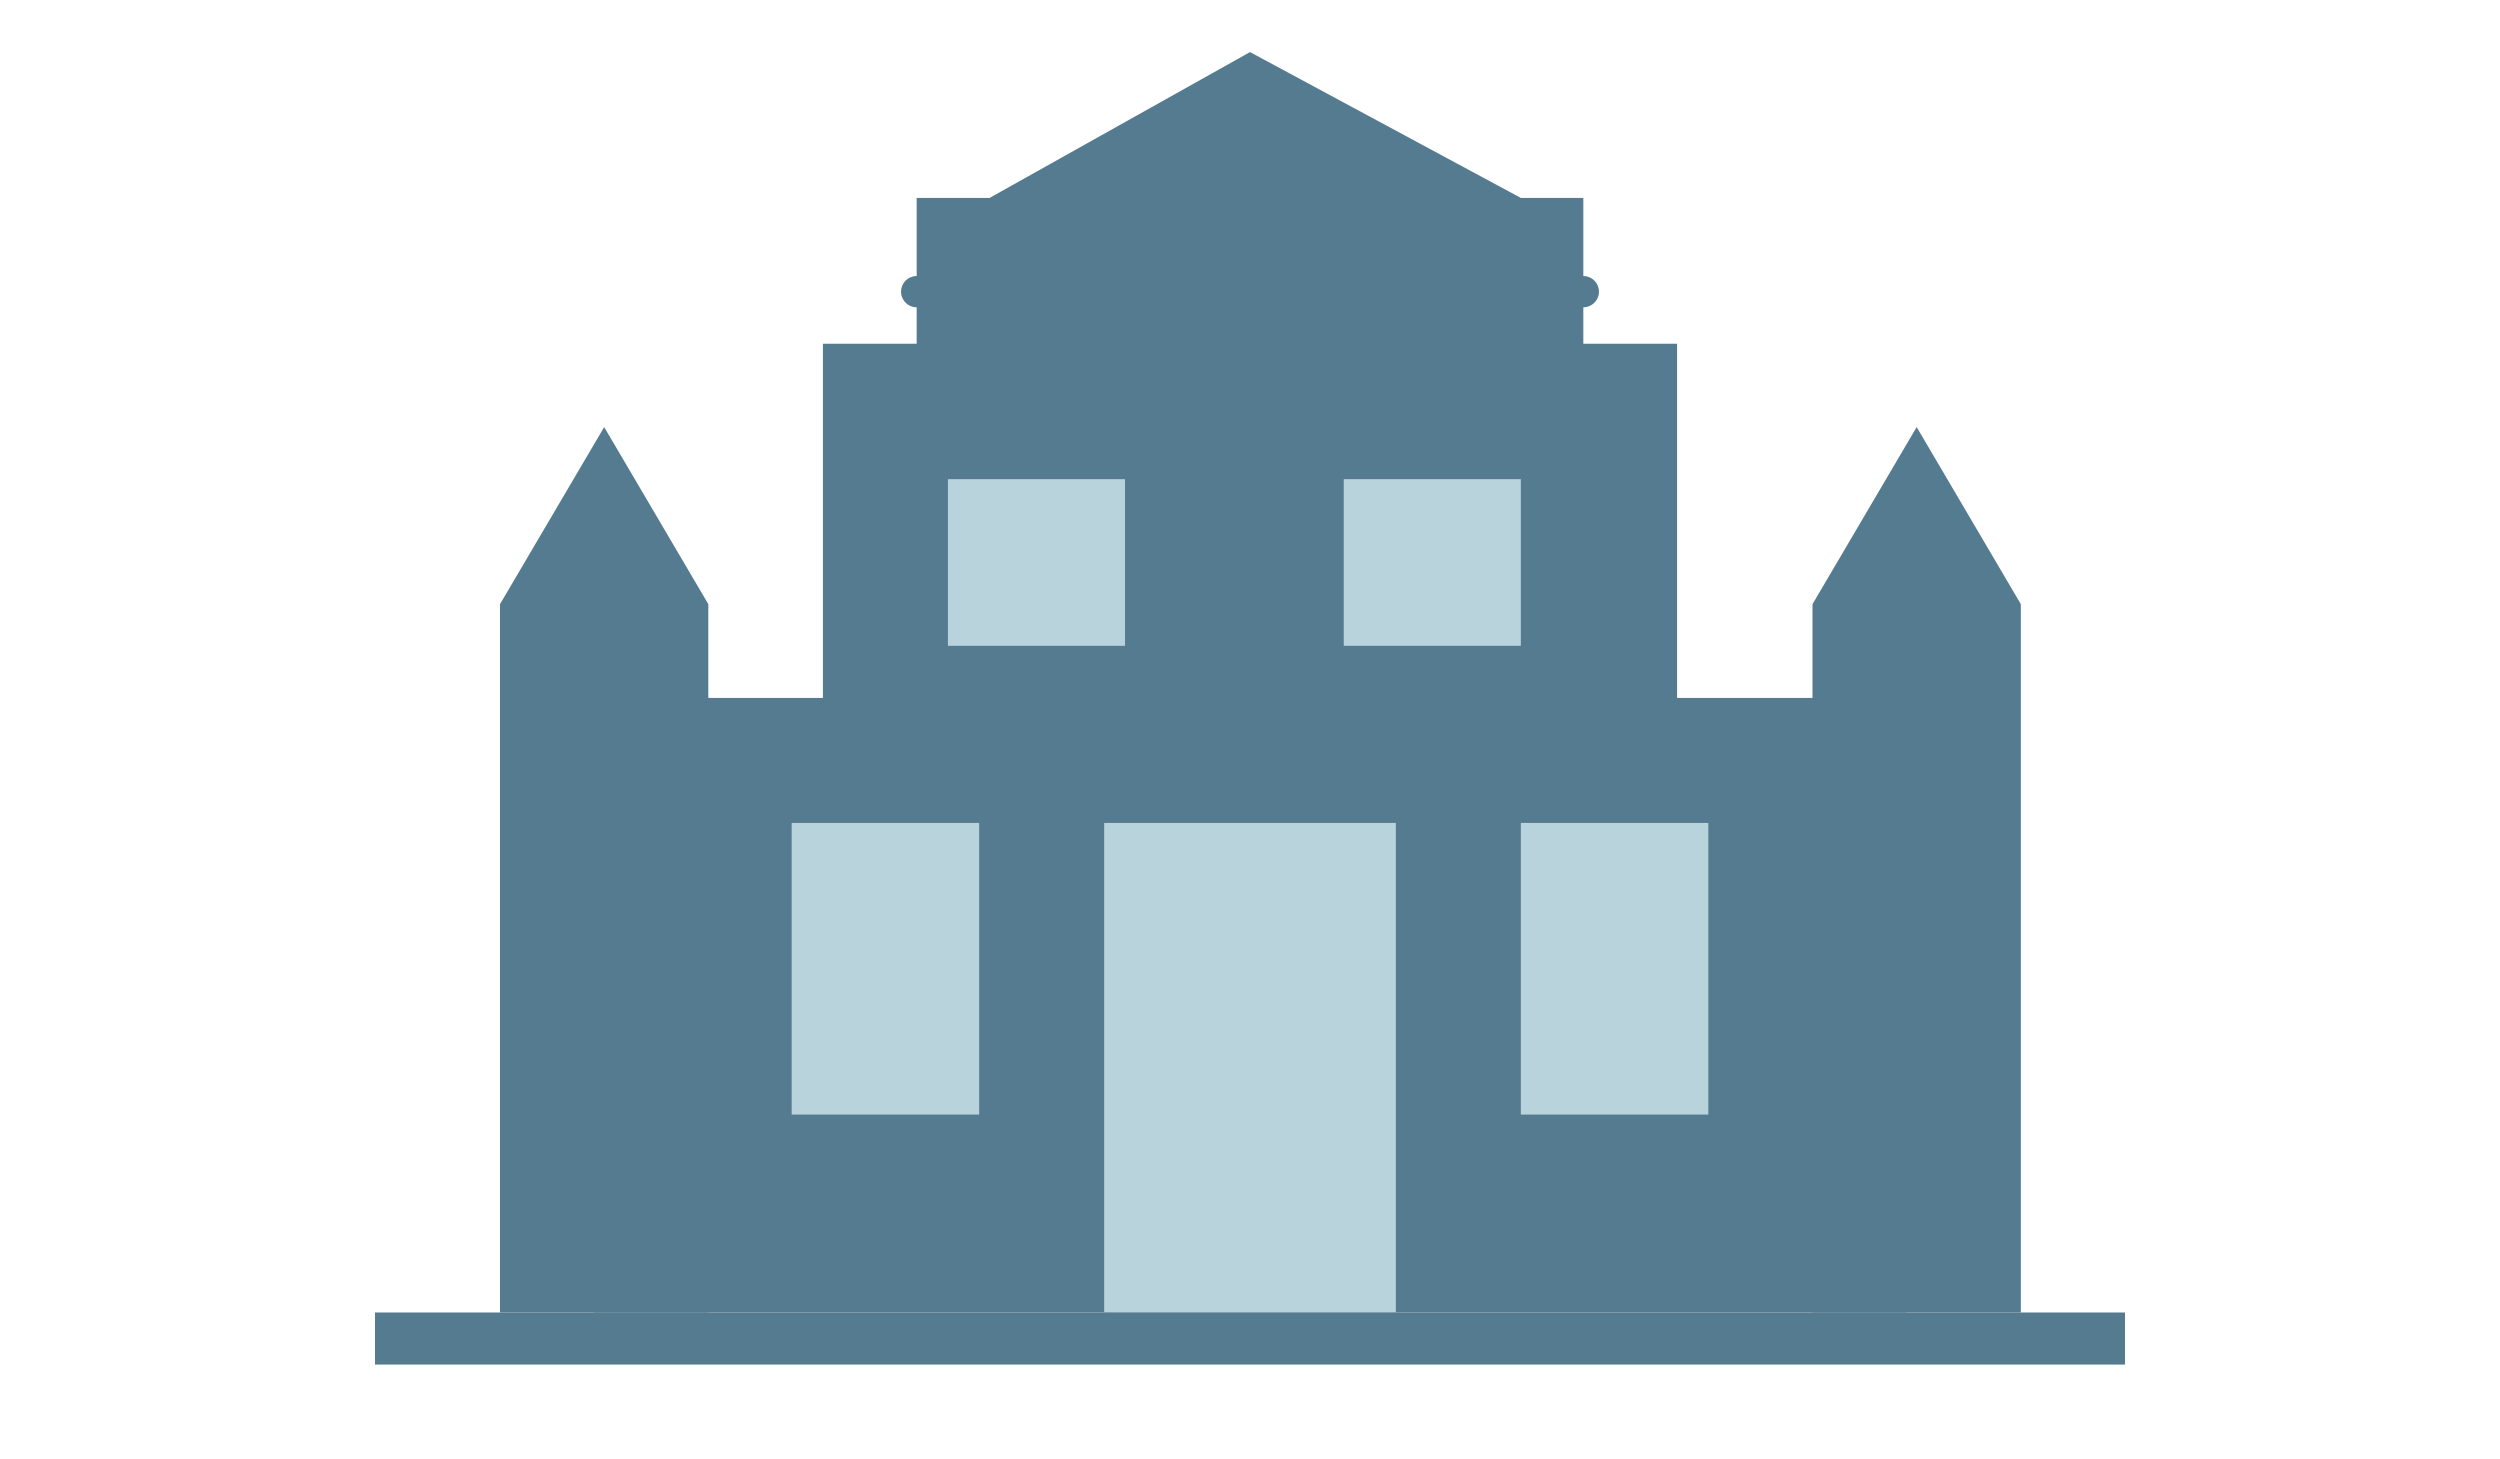
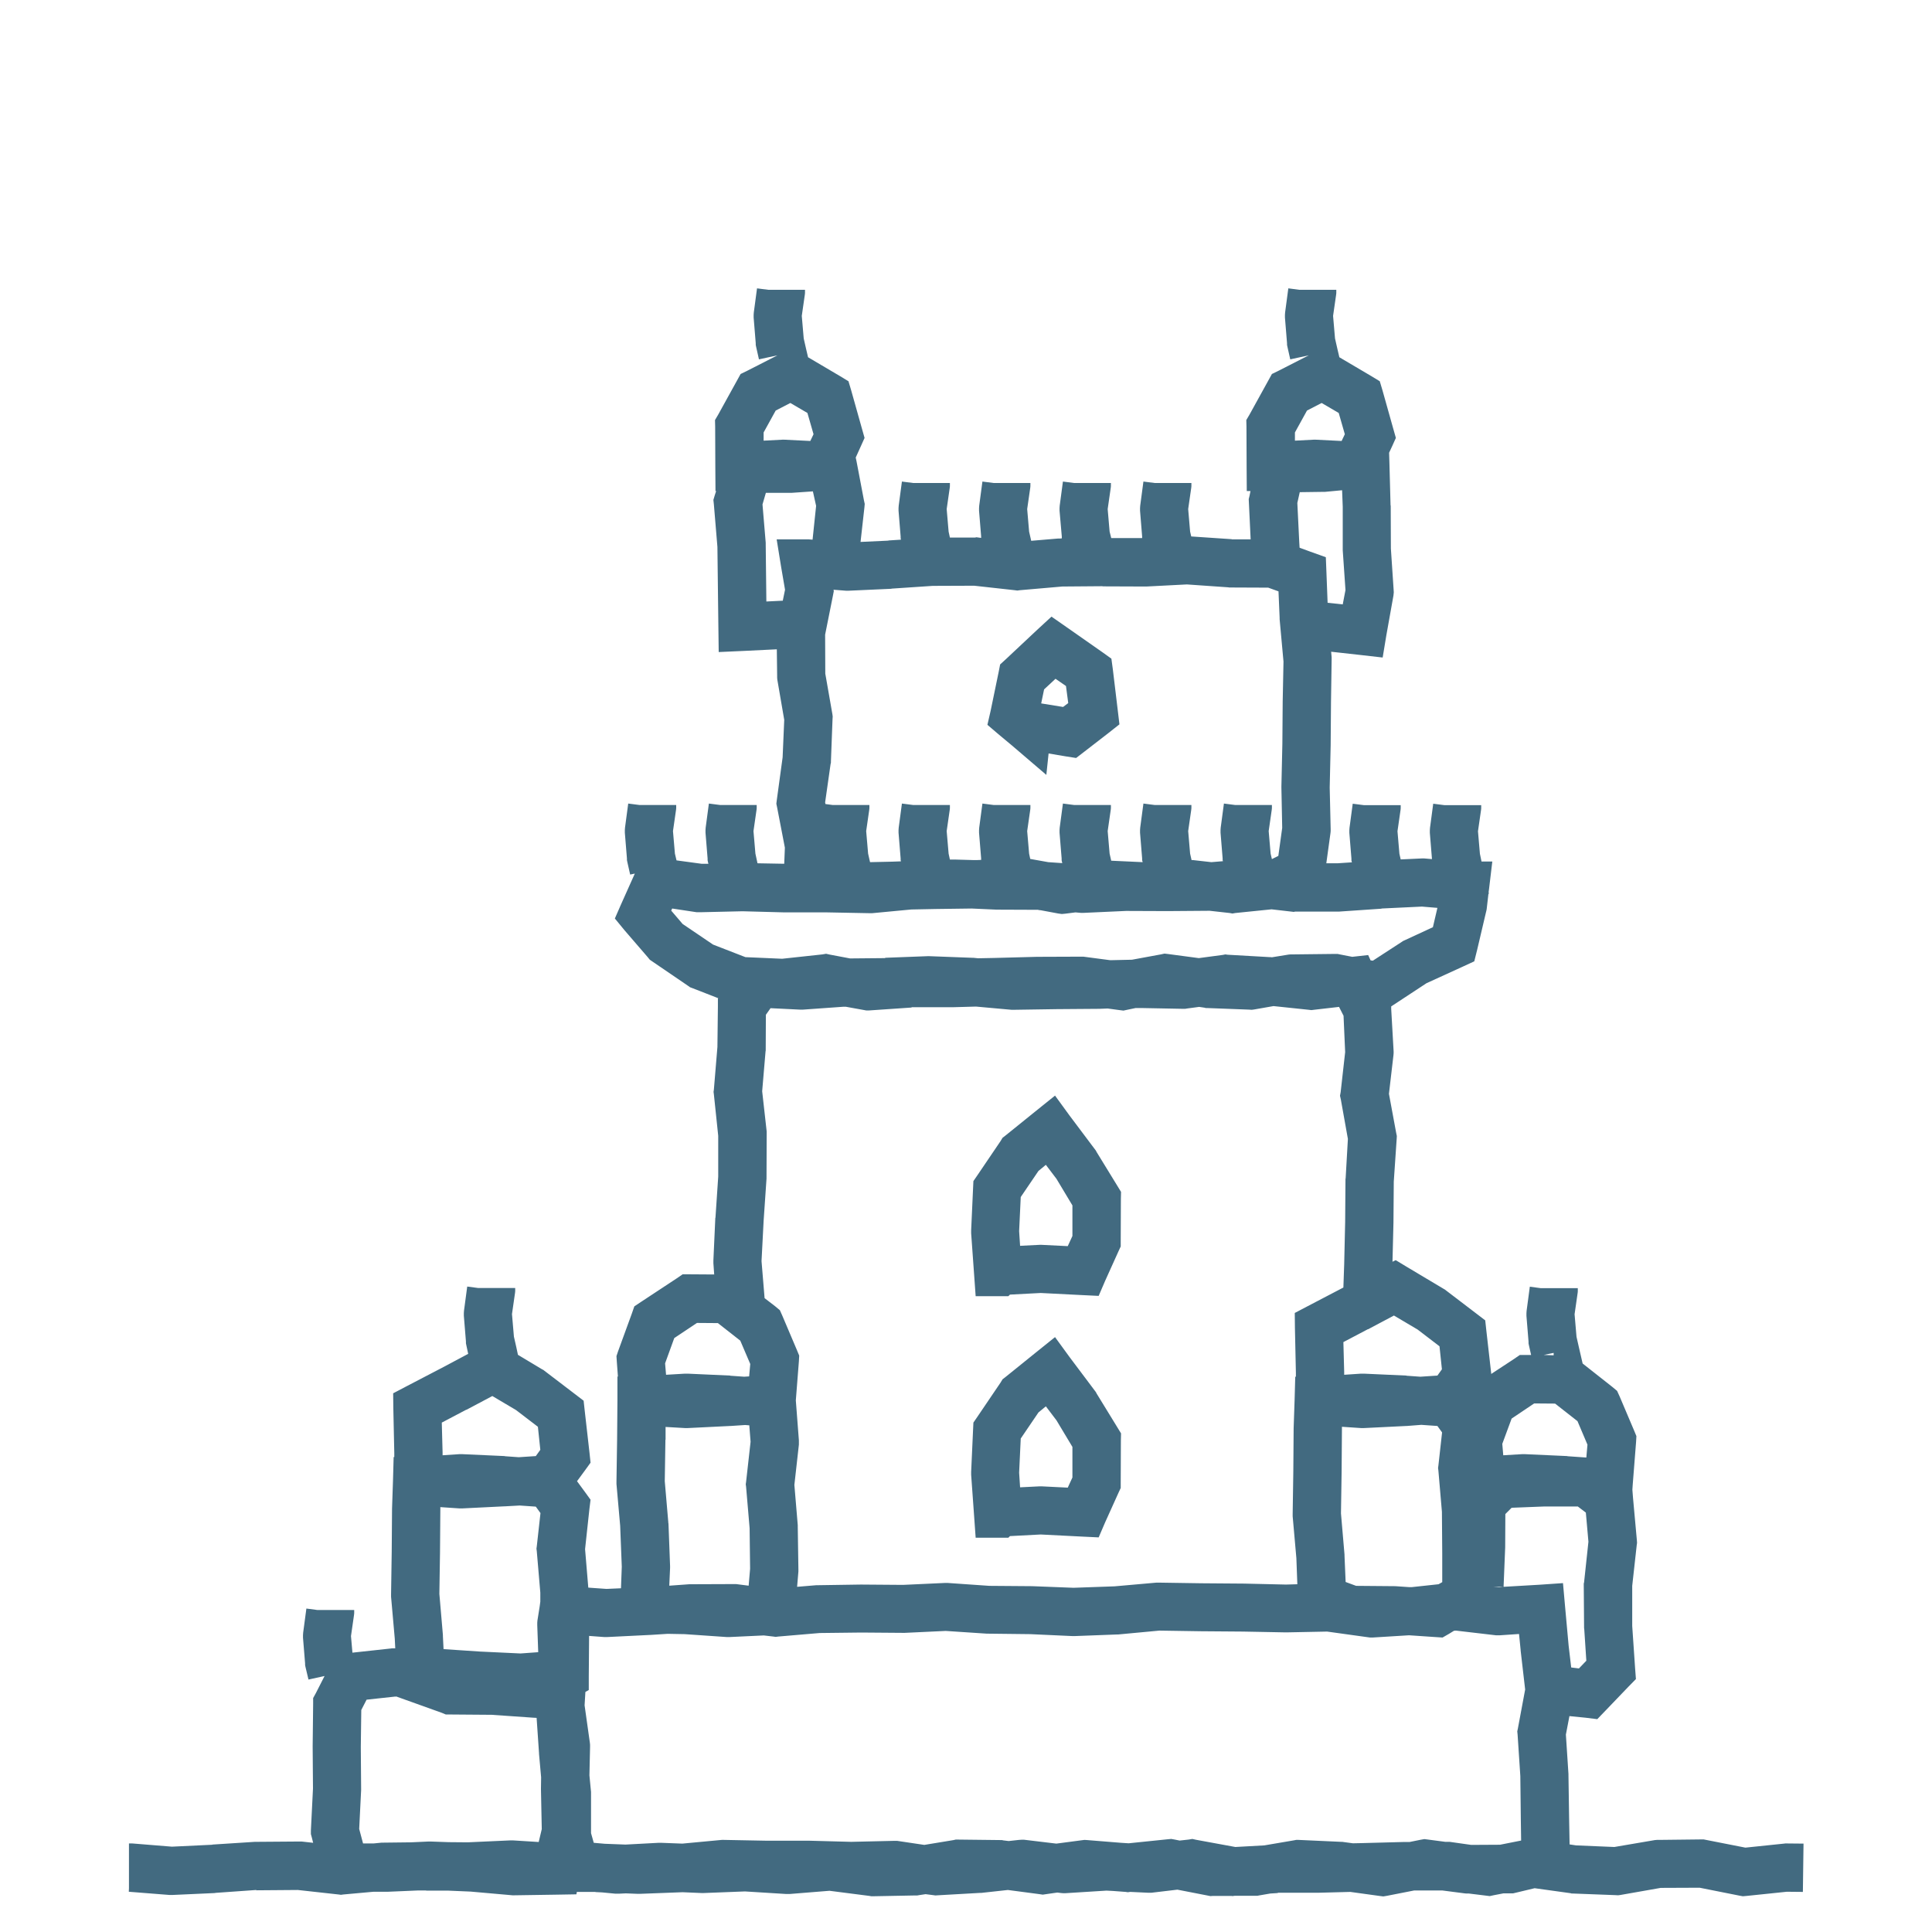
- <svg xmlns="http://www.w3.org/2000/svg" viewBox="0 0 240 140" width="240" height="140" role="img" aria-labelledby="title" preserveAspectRatio="xMidYMid meet">
-   <style>.solid{fill:#557b90}.soft{fill:#b9d3dc}.outline{fill:none;stroke:#557b90;stroke-linecap:round;stroke-linejoin:round}.detail{fill:none;stroke:#dceaf0;stroke-width:2.3;stroke-linejoin:round;stroke-linecap:round}</style>
-   <path class="solid" d="M57 126V67h126v59z M79 67V33h82v34z M88 33V19h64v14z M95 19l25-14 26 14z" />
-   <path class="solid" d="M48 126V58h20v68z M48 58l10-17 10 17 M174 126V58h20v68z M174 58l10-17 10 17" />
-   <path class="soft" d="M91 46h17v16H91z M129 46h17v16h-17z M76 79h18v28H76z M106 79h28v47h-28z M146 79h18v28h-18z" />
-   <path class="solid" d="M36 126h168v5H36z" />
-   <path class="outline" stroke-width="3" d="M88 28h64 M54 69h134" />
+ <svg xmlns="http://www.w3.org/2000/svg" style="color:#426a80" width="120" height="120" fill="none" viewBox="0 0 120 120">
+   <path fill="currentColor" d="M80.71 18H83v.2l-.01.1-.19 1.32.12 1.4.15.66.12.51 2 1.18.51.31.17.57.68 2.42.15.53-.22.49-.2.43.02.67.07 2.6.01.02v.03l.01 2.63.17 2.55.01.17-.02.2-.44 2.46-.23 1.39-1.4-.16-1.8-.2.03.34V41l-.04 2.63-.02 2.63v.02l-.06 2.64.06 2.58v.12l-.01.11-.26 1.89h.7l.9-.06-.02-.02-.02-.1v-.11l-.13-1.6v-.16l.01-.15.2-1.5.7.09H87v.2l-.01.1-.19 1.32.12 1.4.08.35 1.3-.06h.17l.47.04v-.03l-.13-1.6v-.16l.01-.15.2-1.5.7.09H92v.2l-.01.1-.19 1.32.12 1.4.1.48h.67l-.2 1.68-.03.23.02.09h-.03l-.11.96-.02.1-.02.08-.55 2.34-.18.72-.65.3-2.32 1.06-2.19 1.44v.15l.15 2.64v.12l-.01.12-.28 2.4.45 2.43.04.19-.01.18-.18 2.65-.02 2.56-.06 2.42.2-.1.71.43 2.28 1.36.07.04.05.04 1.94 1.48.51.39.07.64.3 2.64v.05l1.4-.92.38-.26h.7l-.14-.62-.02-.1v-.11l-.13-1.6v-.16l.01-.15.2-1.5.68.09H98v.2l-.01.1-.19 1.32.12 1.4.15.66.23 1 1.84 1.45.3.25.16.35.9 2.12.14.34-.02.36-.21 2.67-.02.3.04.51.24 2.64.01.15-.02.14-.28 2.53v2.49l.18 2.64.05.66-.47.48-1.42 1.48-.51.53-.73-.09-1-.1-.22 1.15.16 2.45v.08l.04 2.64.03 1.65.4.06 2.38.1 2.52-.43.12-.01h.12l2.63-.03h.16l.15.03 2.44.48 2.4-.25.08-.01h.08l1.05.01-.02 1.5-.02 1.5-1-.01-2.5.26-.23.02-.22-.04-2.46-.49-2.42.01-2.5.44-.15.02-.17-.01-2.63-.1h-.08l-.07-.02-2.23-.31-1.17.28-.17.04h-.6l-.62.12-.23.05-.24-.03-1.06-.13h-.16l-.1-.01-1.39-.18h-1.74l-1.68.33-.24.04-.24-.03-1.81-.25-1.91.05h-2.59v.02l-.47.03-.7.12-.1.02h-1.41l-.14.02-.04-.01h-1.18l-.15.01-.15-.03-1.9-.37-1.6.19h-.25l-1.06-.05h-.03l-.14.02-.13-.02-.8-.06-.4-.02-2.55.16h-.13l-.13-.01-.24-.03-.7.1-.2.03-.2-.03-1.97-.26-1.64.18h-.07l-2.64.15-.15.01-.14-.02-.47-.06-.4.06-.11.02h-.12l-2.64.05h-.1l-.11-.02-2.49-.32-2.48.2h-.2l-2.57-.16-2.57.1h-.12l-1.16-.05h-.05l-2.64.1h-.11l-.75-.03-.42.02h-.23l-.83-.08-.41-.02v-.01h-1.15l-.03.15-1.17.02-2.65.04h-.15l-2.6-.23-1.41-.06h-1.35v-.01h-.5l-1.87.08h-.9l-1.88.17-.14.02-.15-.02-2.53-.28-2.58.02v-.02l-2.54.18h-.01l-.01.01-2.65.12h-.18L8 117.5l.01-.22v-2.78h.21l2.46.2 2.51-.12v-.01l2.64-.17h.09l2.64-.02h.17l.72.08-.08-.32-.06-.22v-.23l.13-2.6-.02-2.6v-.03l.03-2.64v-.35l.17-.31.54-1.06-1 .22-.19-.8-.02-.1v-.1l-.13-1.6v-.16l.01-.15.2-1.5.68.09H22v.2l-.01.1-.19 1.32.09 1.03 2.39-.26.08-.01h.19l-.03-.6-.23-2.6v-.16l.04-2.64.02-2.63v-.04l.06-1.76.04-1.45h.04v-.25l-.06-2.79-.01-.92.82-.43 2.34-1.22 1.5-.8-.12-.56-.02-.1v-.11l-.13-1.6v-.16l.01-.15.2-1.5.68.09H32v.2l-.01.1-.19 1.32.12 1.4.15.66.1.47 1.5.9.08.04.05.04 1.94 1.48.51.39.07.64.3 2.64.06.57-.34.47-.5.68.5.68.34.47-.07.57-.27 2.5.2 2.39 1.13.08.9-.04.05-1.34-.1-2.54-.23-2.6v-.15l.04-2.64.02-2.39V85.5h.03l-.07-.95-.02-.32.1-.3.85-2.33.16-.46.42-.28 2.2-1.45.38-.26h.46l1.5.01-.05-.7v-.17l.12-2.65h.01v-.02l.17-2.54v-2.53l-.27-2.58-.02-.15.02-.14.22-2.65.03-2.52v-.48l.02-.03-1.59-.62-.16-.06-.14-.1-2.2-1.5-.16-.11-.13-.16-1.44-1.67-.6-.73.38-.87.86-1.92-.29.06-.18-.8-.02-.1v-.1l-.13-1.6v-.16l.01-.15.2-1.5.7.09H42v.2l-.01.1-.19 1.32.12 1.4.1.42 1.55.21H44l-.03-.12-.02-.1v-.11l-.13-1.6v-.16l.01-.15.2-1.5.7.09H47v.2l-.01.1-.19 1.32.12 1.4.13.6 1.66.03.04-1-.48-2.49-.05-.24.03-.24.36-2.64.1-2.33-.43-2.5-.01-.12v-.12l-.02-1.64-2.06.1-1.55.07-.02-1.55-.03-2.45-.03-2.53-.22-2.64-.03-.28.08-.27.09-.28h-.04l-.01-1.49-.01-2.52-.01-.4.2-.34 1.17-2.12.22-.4.41-.2 1.88-.96-1.15.25-.18-.8-.02-.1v-.1l-.13-1.6v-.16l.01-.15.2-1.5.7.09H50v.2l-.01.1-.19 1.32.12 1.4.15.66.12.51 2 1.18.51.31.17.57.68 2.42.15.53-.22.49-.33.73.05.23.46 2.42.05.23-.02.22-.24 2.14 1.73-.08v-.01l.78-.05-.02-.1v-.1l-.13-1.6v-.16l.01-.15.2-1.5.7.09H59v.2l-.01.1-.19 1.32.12 1.4.08.37h1.55l.1-.02.07.01.22.03v-.1l-.13-1.59v-.16l.01-.15.2-1.5.7.09H64v.2l-.01.1-.19 1.32.12 1.4.13.57 1.66-.14h.11l.13-.01v-.12l-.14-1.6v-.16l.01-.15.2-1.5.7.09H69v.2l-.01.1-.19 1.32.12 1.4.1.4h1.92v-.1l-.13-1.6v-.16l.01-.15.2-1.5.7.09H74v.2l-.01.1-.19 1.32.12 1.4.07.3 2.52.17-.01.01h1.18l-.11-2.3-.01-.2.05-.2.06-.3h-.23l-.01-1.49-.01-2.52-.01-.4.2-.34 1.17-2.12.22-.4.41-.2 1.88-.96-1.15.25-.18-.8-.02-.1v-.1l-.13-1.6v-.16l.01-.15.2-1.5zm-11.26 83.52h-.07l-2.64.1h-.12L64 101.5l-2.61-.03h-.09l-2.56-.17-2.55.12h-.08l-2.62-.02-2.58.03-2.58.22-.15.02-.14-.02-.6-.07-2.13.1h-.17l-2.61-.18-1.06-.02-1.09.07h-.03l-2.64.13h-.18l-.94-.07-.02 2.51v.85l-.21.12-.05.83.33 2.34.01.12v.12l-.04 1.77.1 1.03v2.56l.17.6.68.06 1.29.05 2.06-.11h.15l1.32.05 2.45-.23h.15l2.64.05h-.01 2.66l2.6.07 2.61-.06h.25l1.68.25 1.82-.3.13-.03h.14l2.64.03h.09l.09.02.33.04.64-.07.15-.01h.17l2 .24 1.59-.21.16-.02.16.01 2.11.17.47.03 2.43-.25.22-.02.22.04.3.06.55-.06.24-.04.22.05 2.45.45 1.8-.1 1.82-.31.16-.03h.15l2.64.12h.07l.07.01.59.08.5-.01 2.63-.07h.39l.69-.14.23-.04.24.03 1.06.14h.27l1.34.19 1.79-.01 1.31-.26-.02-1.38v-.01l-.03-2.62-.17-2.58-.02-.19.04-.19.45-2.41-.28-2.42v-.03l-.1-1-1.18.08h-.26l-2.48-.29-.12.01-.31.19-.4.23-.46-.03-1.62-.11-2.27.14h-.15l-.15-.02-2.52-.35-2.52.05h-.06l-2.64-.05-2.62-.02h-.01l-2.57-.04zm-46.68 4.05-.33.64-.03 2.29.02 2.61v.08l-.12 2.41.24.9h.65l.51-.05h.11l1.71-.02 1.09-.05h.12l1.13.04 1.18.01 2.65-.12h.16l1.6.1.19-.8-.05-2.46v-.06l.01-.7-.13-1.45v-.04l-.15-2.2-.2-.01-2.58-.18-2.6-.02h-.26l-.24-.1-1.84-.66-.95-.34v-.01h-.14zm71.12-11.92-.39.39-.01 2.01v.05l-.1 2.46 2.24-.13 1.45-.1.13 1.46.22 2.42.16 1.36.48.06.46-.48-.13-1.97-.01-.05v-.05l-.02-2.63v-.09l.02-.08.27-2.52-.16-1.81-.5-.38h-2.06zm-62.51-.09h-.03l-2.64.13h-.17l-1.19-.08v.16l-.02 2.64v.01L27.29 99l.22 2.56v.07l.04.8 2.24.15 2.54.12 1.1-.08-.06-1.68v-.14l.01-.14.14-.88.04-.3v-.56l-.22-2.58-.02-.15.02-.14.23-2.07-.29-.4-1-.07zM77.9 62.7l-.15.02-.16-.01-2.63-.1h-.07l-.07-.02-.34-.05-.75.1-.12.02h-.12l-2.61-.05h-.34l-.53.11-.23.05-.24-.03-.74-.1-.52.02h-.03l-2.63.02-2.64.04h-.15l-2.21-.2-1.41.04h-2.59v.02l-2.63.18h-.19l-1.27-.23h-.13l-2.53.18h-.18l-1.83-.09-.29.41-.01 2.16v.06l-.01.05-.21 2.48.28 2.5v.19l-.01 2.63v.1l-.18 2.63-.13 2.5.19 2.3.65.5.3.25.16.36.9 2.12.14.34-.02.36-.19 2.42.19 2.48v.27l-.28 2.5.21 2.5v.1l.04 2.64v.14l-.08.95 1.2-.1h.11l2.64-.04h.03l2.6.02 2.6-.12h.17l2.59.18 2.6.02h.05l2.58.1 2.55-.09 2.6-.23h.15l2.64.04 2.63.02h.02l2.61.06.7-.02-.06-1.62-.23-2.6v-.15l.04-2.64.02-2.63v-.04l.06-1.76.04-1.45h.04v-.25l-.06-2.79-.01-.92.82-.43 2.2-1.15.05-1.44.06-2.63.02-2.62v-.05l.01-.04.14-2.45-.44-2.46-.05-.22.04-.22.28-2.49-.1-2.26-.28-.55-1.56.18-.16.02-.16-.02-2.19-.23zm15.22 35.89.25-.02-.62-.02zm-5.74-10.02h-.03l-2.64.13h-.17l-1.19-.08v.16l-.02 2.64v.01L83.29 94l.22 2.56v.07l.07 1.63.65.24 2.38.02h.05l.88.06h.14l1.67-.18.23-.13V96.5l-.02-2.6-.22-2.57-.02-.15.02-.14.23-2.07-.29-.4-1-.07zm-42 0h-.03l-2.64.13h-.16l-1.21-.07v.79h-.01v.01L41.29 92l.22 2.56v.04l.01.03.1 2.64v.12l-.05 1.1 1.25-.09h.09l2.64-.01h.17l.78.1.09-1.05-.03-2.52-.22-2.58-.02-.15.02-.14.28-2.5-.08-1.02-.26-.02zm21.06-4.27 1.6 2.13.03.04.04.08 1.3 2.12.22.36-.01.43-.01 2.64v.32l-.13.28-.84 1.86-.4.93-1.04-.05-2.56-.13-1.91.1-.1.1H60.6l-.1-1.4-.18-2.51v-.18l.12-2.64.02-.42.24-.35 1.45-2.14.12-.2.17-.13 1.87-1.51 1.22-.98zm-1.94 3.43-1.1 1.62-.1 2.12.06.91 1.2-.06h.15l1.61.08.29-.63v-1.9l-.99-1.65-.66-.87zm29.39.38-.58 1.57.06.71 1.18-.07h.16l2.65.12v.01h.02l1.15.08.07-.8-.62-1.46-1.39-1.09-1.3-.01zm-64.91-.55h-.02l-1.52.8.05 1.86v.17l1.05-.07h.17l2.65.12v.01h.02l.84.06 1.06-.07.28-.39-.15-1.43-1.36-1.04-1.47-.87zm12.9-4.45-.57 1.57.06.71 1.18-.07h.16l2.65.12v.01h.02l.84.06.31-.02.07-.77-.62-1.45-1.39-1.09-1.3-.01zm43.1-.55h-.02l-1.52.8.05 1.86v.17l1.05-.07h.17l2.65.12v.01h.02l.84.06 1.06-.07.28-.39-.15-1.43-1.36-1.04-1.47-.87zm10.9 1.6.62.02v-.15zM66.44 69.3l1.6 2.13.03.04.04.08 1.3 2.12.22.36-.01.43-.01 2.64v.32l-.13.28-.84 1.86-.4.93-1.04-.05-2.56-.13-1.91.1-.1.1H60.6l-.1-1.4-.18-2.51v-.18l.12-2.64.02-.42.24-.35 1.45-2.14.12-.2.17-.13 1.87-1.51 1.22-.98zm-1.94 3.43-1.1 1.62-.1 2.12.06.91 1.2-.06h.15l1.61.08.29-.63v-1.9l-.99-1.65-.66-.87zm21.3-16.3.02.01-2.64.18h-2.73l-.1.02-.07-.01-1.3-.15-2.26.23-.17.03-.16-.03-1.26-.14-2.6.02h-.02l-2.57-.01-2.64.12h-.16l-.34-.03-.63.08-.22.02-.22-.03-1.07-.2-.17-.02v-.01l-2.54-.01h-.05l-1.55-.07-2.25.03-1.5.03-2.43.23h-.15l-2.64-.05h-2.65l-2.61-.07-2.6.06h-.25l-1.52-.23-.06.13.71.83 1.89 1.28 2.01.78 2.28.1 2.5-.27.23-.04.22.05 1.27.24 2.18-.02v-.02l2.63-.1h.12l2.65.1h.07l.3.03 1.02-.02 2.64-.07h.04l2.64-.01h.2l1.67.22 1.35-.03 1.79-.33.23-.05.25.03 1.88.25 1.5-.2.15-.03.14.02 2.64.15h.06l.04.01 1.05-.17.12-.01h.13l2.64-.03h.15l.14.03.77.15.99-.11.15.33.14.02 1.8-1.17.09-.06.09-.04 1.75-.81.28-1.2-.96-.08zm-14.6-20h-.08l-2.64-.01v-.01l-2.5.02-2.65.23-.14.02-.15-.02-2.53-.28-2.58.01-2.54.17h-.01l-.01.01-2.65.12h-.18l-.77-.06.02.08-.05.26-.49 2.45.01 2.42.44 2.51.02.15-.01.17-.1 2.63v.08l-.02.07-.34 2.39.02.1.45.06H54v.2l-.01.1-.19 1.32.12 1.4.12.53 1.36-.03.56-.02-.02-.08v-.1l-.13-1.6v-.16l.01-.15.2-1.5.7.09H59v.2l-.01.1-.19 1.32.12 1.4.08.37h.38l1.06.03h.26l.24-.01v-.1l-.13-1.59v-.16l.01-.15.2-1.5.7.09H64v.2l-.01.1-.19 1.32.12 1.4.07.33 1.12.2.87.06-.02-.08-.02-.1v-.11l-.13-1.6v-.16l.01-.15.2-1.5.7.09H69v.2l-.01.1-.19 1.32.12 1.4.1.44 1.95.09v-.02l-.03-.1v-.11l-.13-1.6v-.16l.01-.15.2-1.5.7.09H74v.2l-.01.1-.19 1.32.12 1.4.09.4h.08l1.15.13.72-.06-.02-.07v-.1l-.13-1.6v-.16l.01-.15.2-1.5.7.09H79v.2l-.01.1-.19 1.32.12 1.4.08.34.4-.2.24-1.74-.05-2.51v-.06l.06-2.65.02-2.61v-.01l.05-2.49-.24-2.63v-.09l-.07-1.64-.64-.23-2.38-.01h-.05l-.04-.01-2.58-.18zm-4.9 2.56 2.2 1.54.53.38.09.66.31 2.58.1.84-.67.53-1.5 1.16-.52.4-.64-.1-1.07-.18-.14 1.33-2.14-1.83-.84-.7-.68-.58.2-.87.5-2.42.09-.46.35-.32 1.95-1.83.89-.82zm-1.45 3.83-.18.87 1.36.22.32-.24-.14-1.06-.65-.45zM82.3 30.55h-.11l-1.46.02-.15.67.12 2.45.02.33.68.25.95.34.04 1.01.07 1.82.94.1.17-.89-.17-2.47v-2.7l-.04-1.03zm-33.11.06h-1.62l-.21.72.2 2.38v.12l.03 2.63.01.9 1.02-.05.14-.68-.24-1.4-.28-1.73h1.98l.25.02.22-2.1-.2-.9zm-1.01-5.11-.75 1.36v.51l1.16-.06h.13l1.61.08.2-.42-.38-1.32-1.06-.62zm33 0-.75 1.36v.51l1.16-.06h.13l1.61.08.2-.42-.38-1.32-1.06-.62z" />
</svg>
